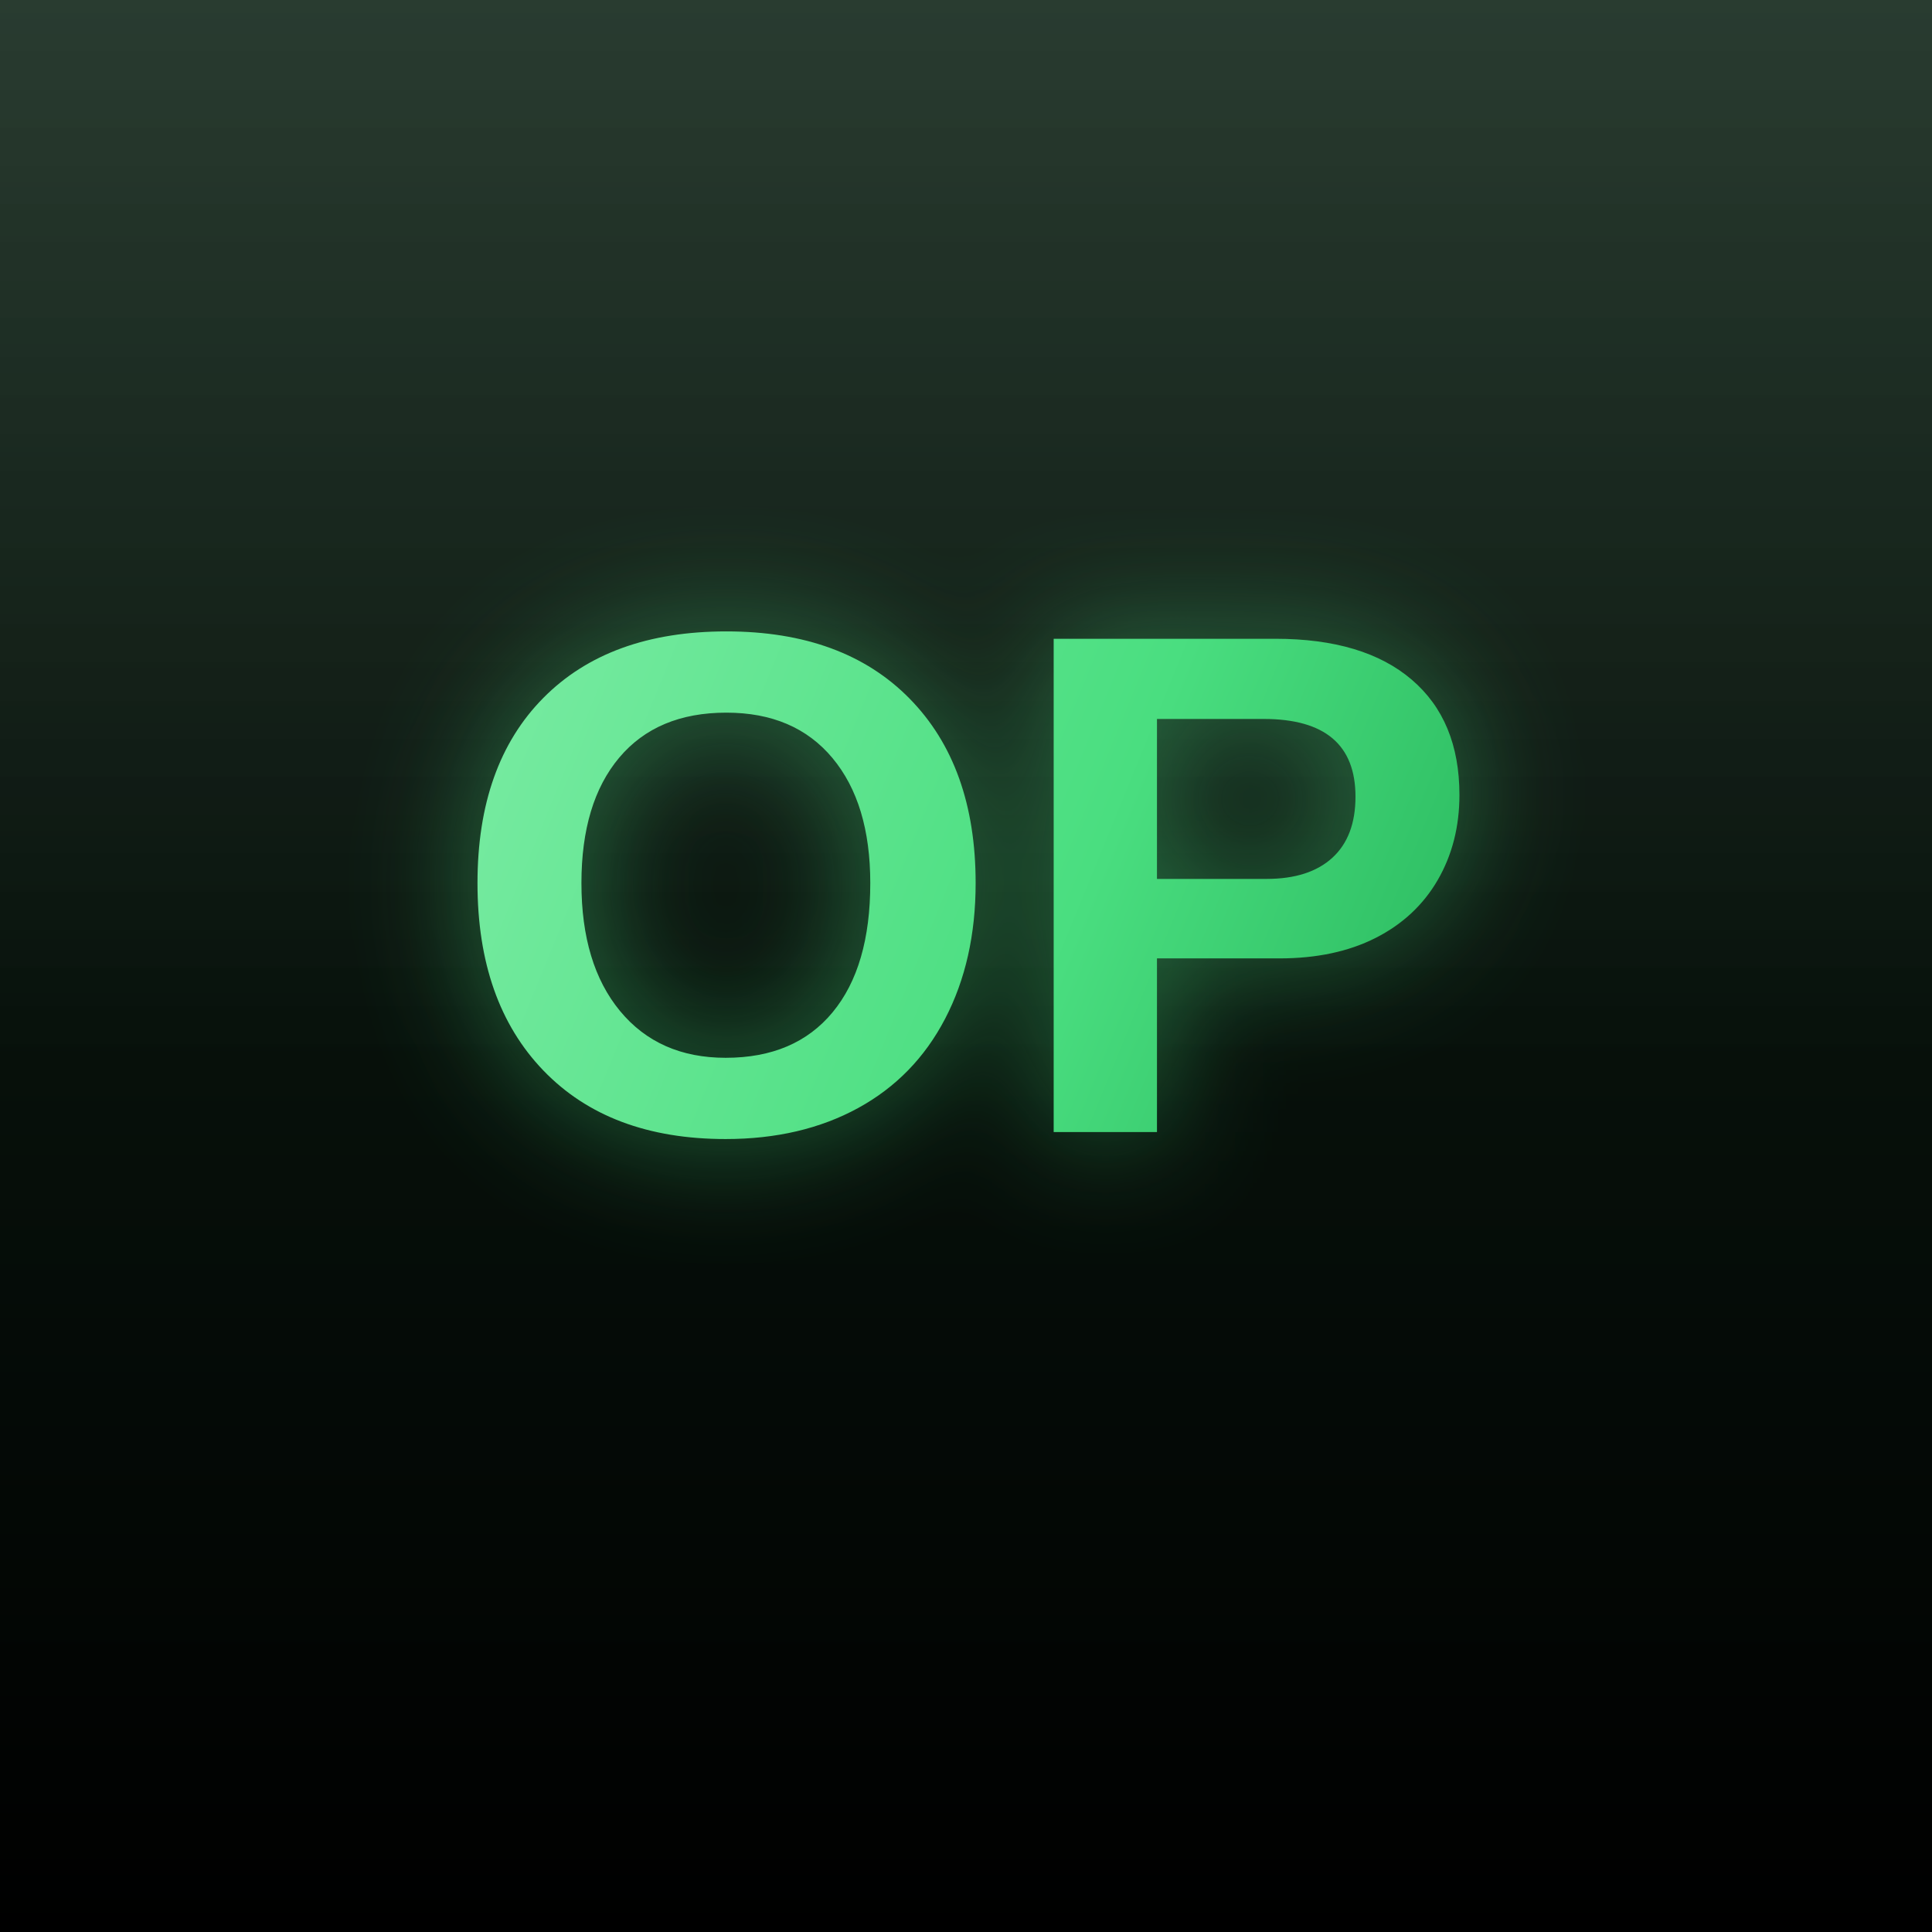
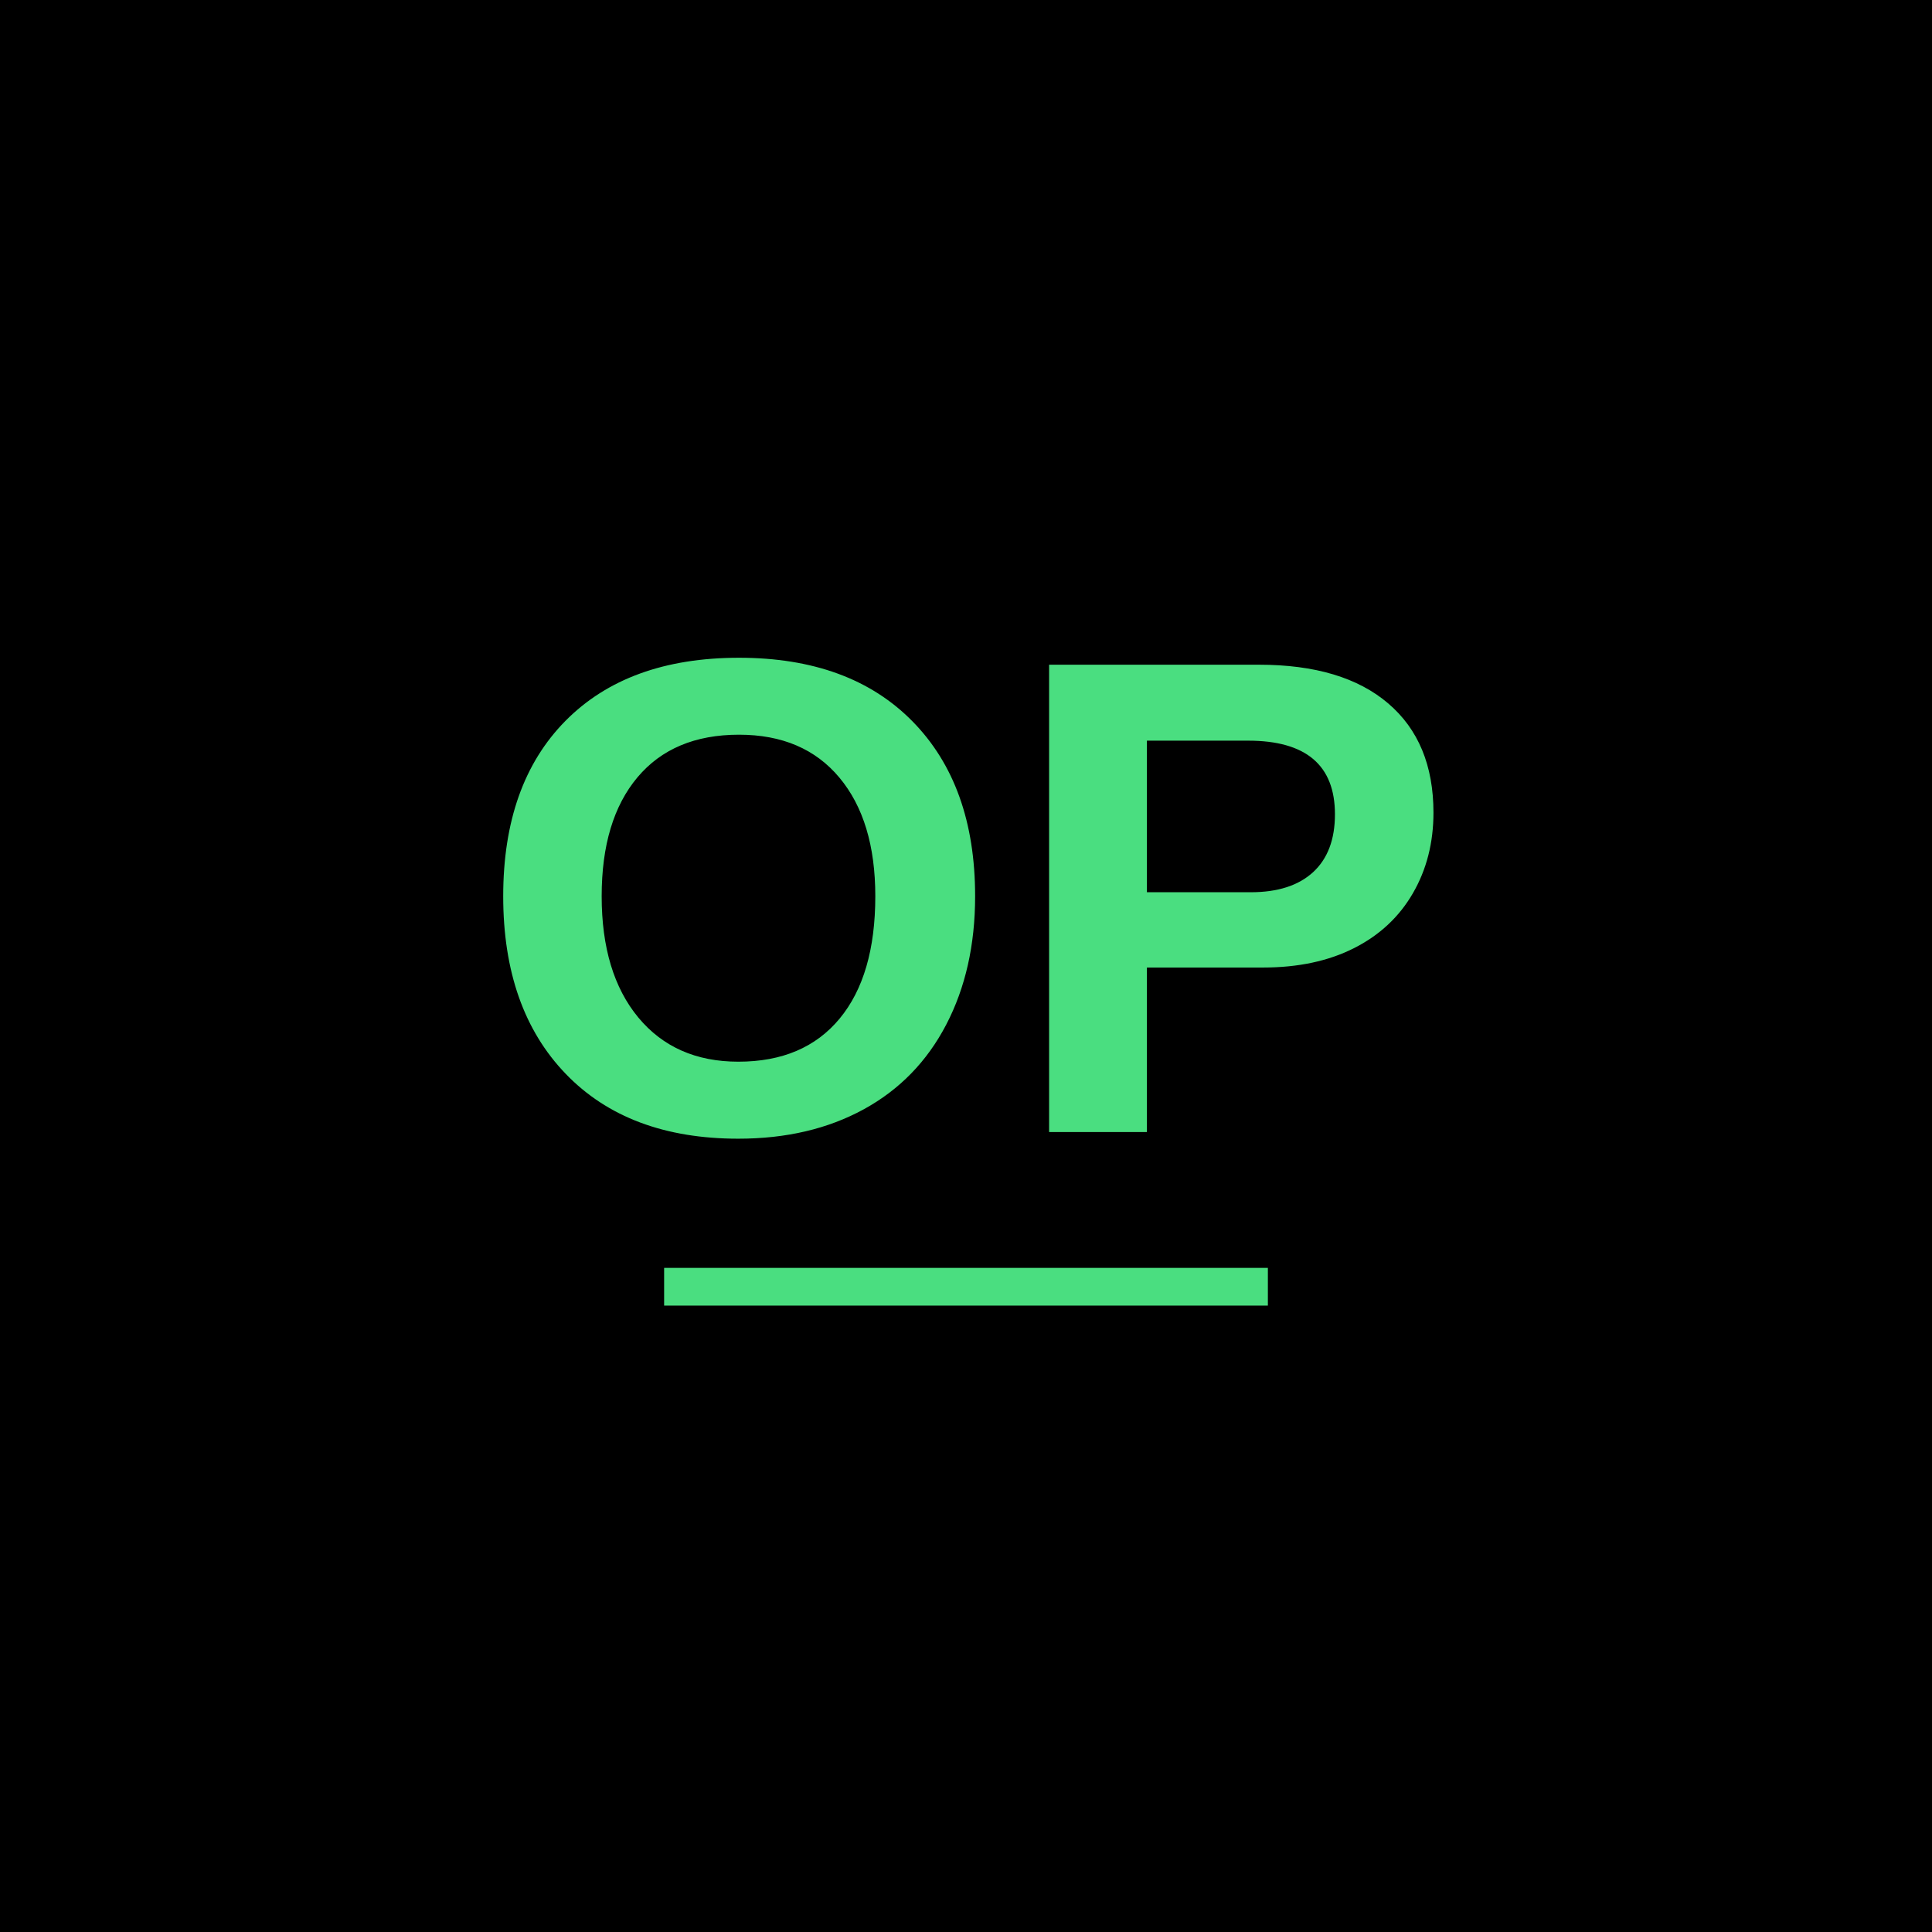
<svg xmlns="http://www.w3.org/2000/svg" viewBox="0 0 512 512" width="512" height="512">
-   <defs>
-     <linearGradient id="tile" x1="0" y1="0" x2="0" y2="1">
-       <stop offset="0" stop-color="#0f2417" />
-       <stop offset="1" stop-color="#000000" />
-     </linearGradient>
-     <linearGradient id="sheen" x1="0" y1="0" x2="0" y2="1">
-       <stop offset="0" stop-color="#ffffff" stop-opacity=".11" />
-       <stop offset=".55" stop-color="#ffffff" stop-opacity="0" />
-     </linearGradient>
-     <linearGradient id="opg" gradientUnits="userSpaceOnUse" x1="70" y1="180" x2="442" y2="332">
-       <stop offset="0" stop-color="#86efac" />
-       <stop offset=".55" stop-color="#4ade80" />
-       <stop offset="1" stop-color="#16a34a" />
-     </linearGradient>
-     <filter id="glow" x="-40%" y="-40%" width="180%" height="180%">
-       <feGaussianBlur stdDeviation="16" />
-     </filter>
-   </defs>
-   <rect width="512" height="512" fill="url(#tile)" />
-   <rect width="512" height="512" fill="url(#sheen)" />
-   <text x="256" y="300" font-family="Arial, Segoe UI, sans-serif" font-weight="800" font-size="190" text-anchor="middle" fill="#4ade80" opacity=".45" filter="url(#glow)">OP</text>
-   <text x="256" y="300" font-family="Arial, Segoe UI, sans-serif" font-weight="800" font-size="190" text-anchor="middle" fill="url(#opg)">OP</text>
+   <rect width="512" height="512" fill="#000000" />
+   <text x="256" y="300" font-family="'Space Grotesk', Arial, sans-serif" font-weight="700" font-size="180" text-anchor="middle" fill="#4ade80">OP</text>
+   <rect x="176" y="336" width="160" height="10" fill="#4ade80" />
</svg>
